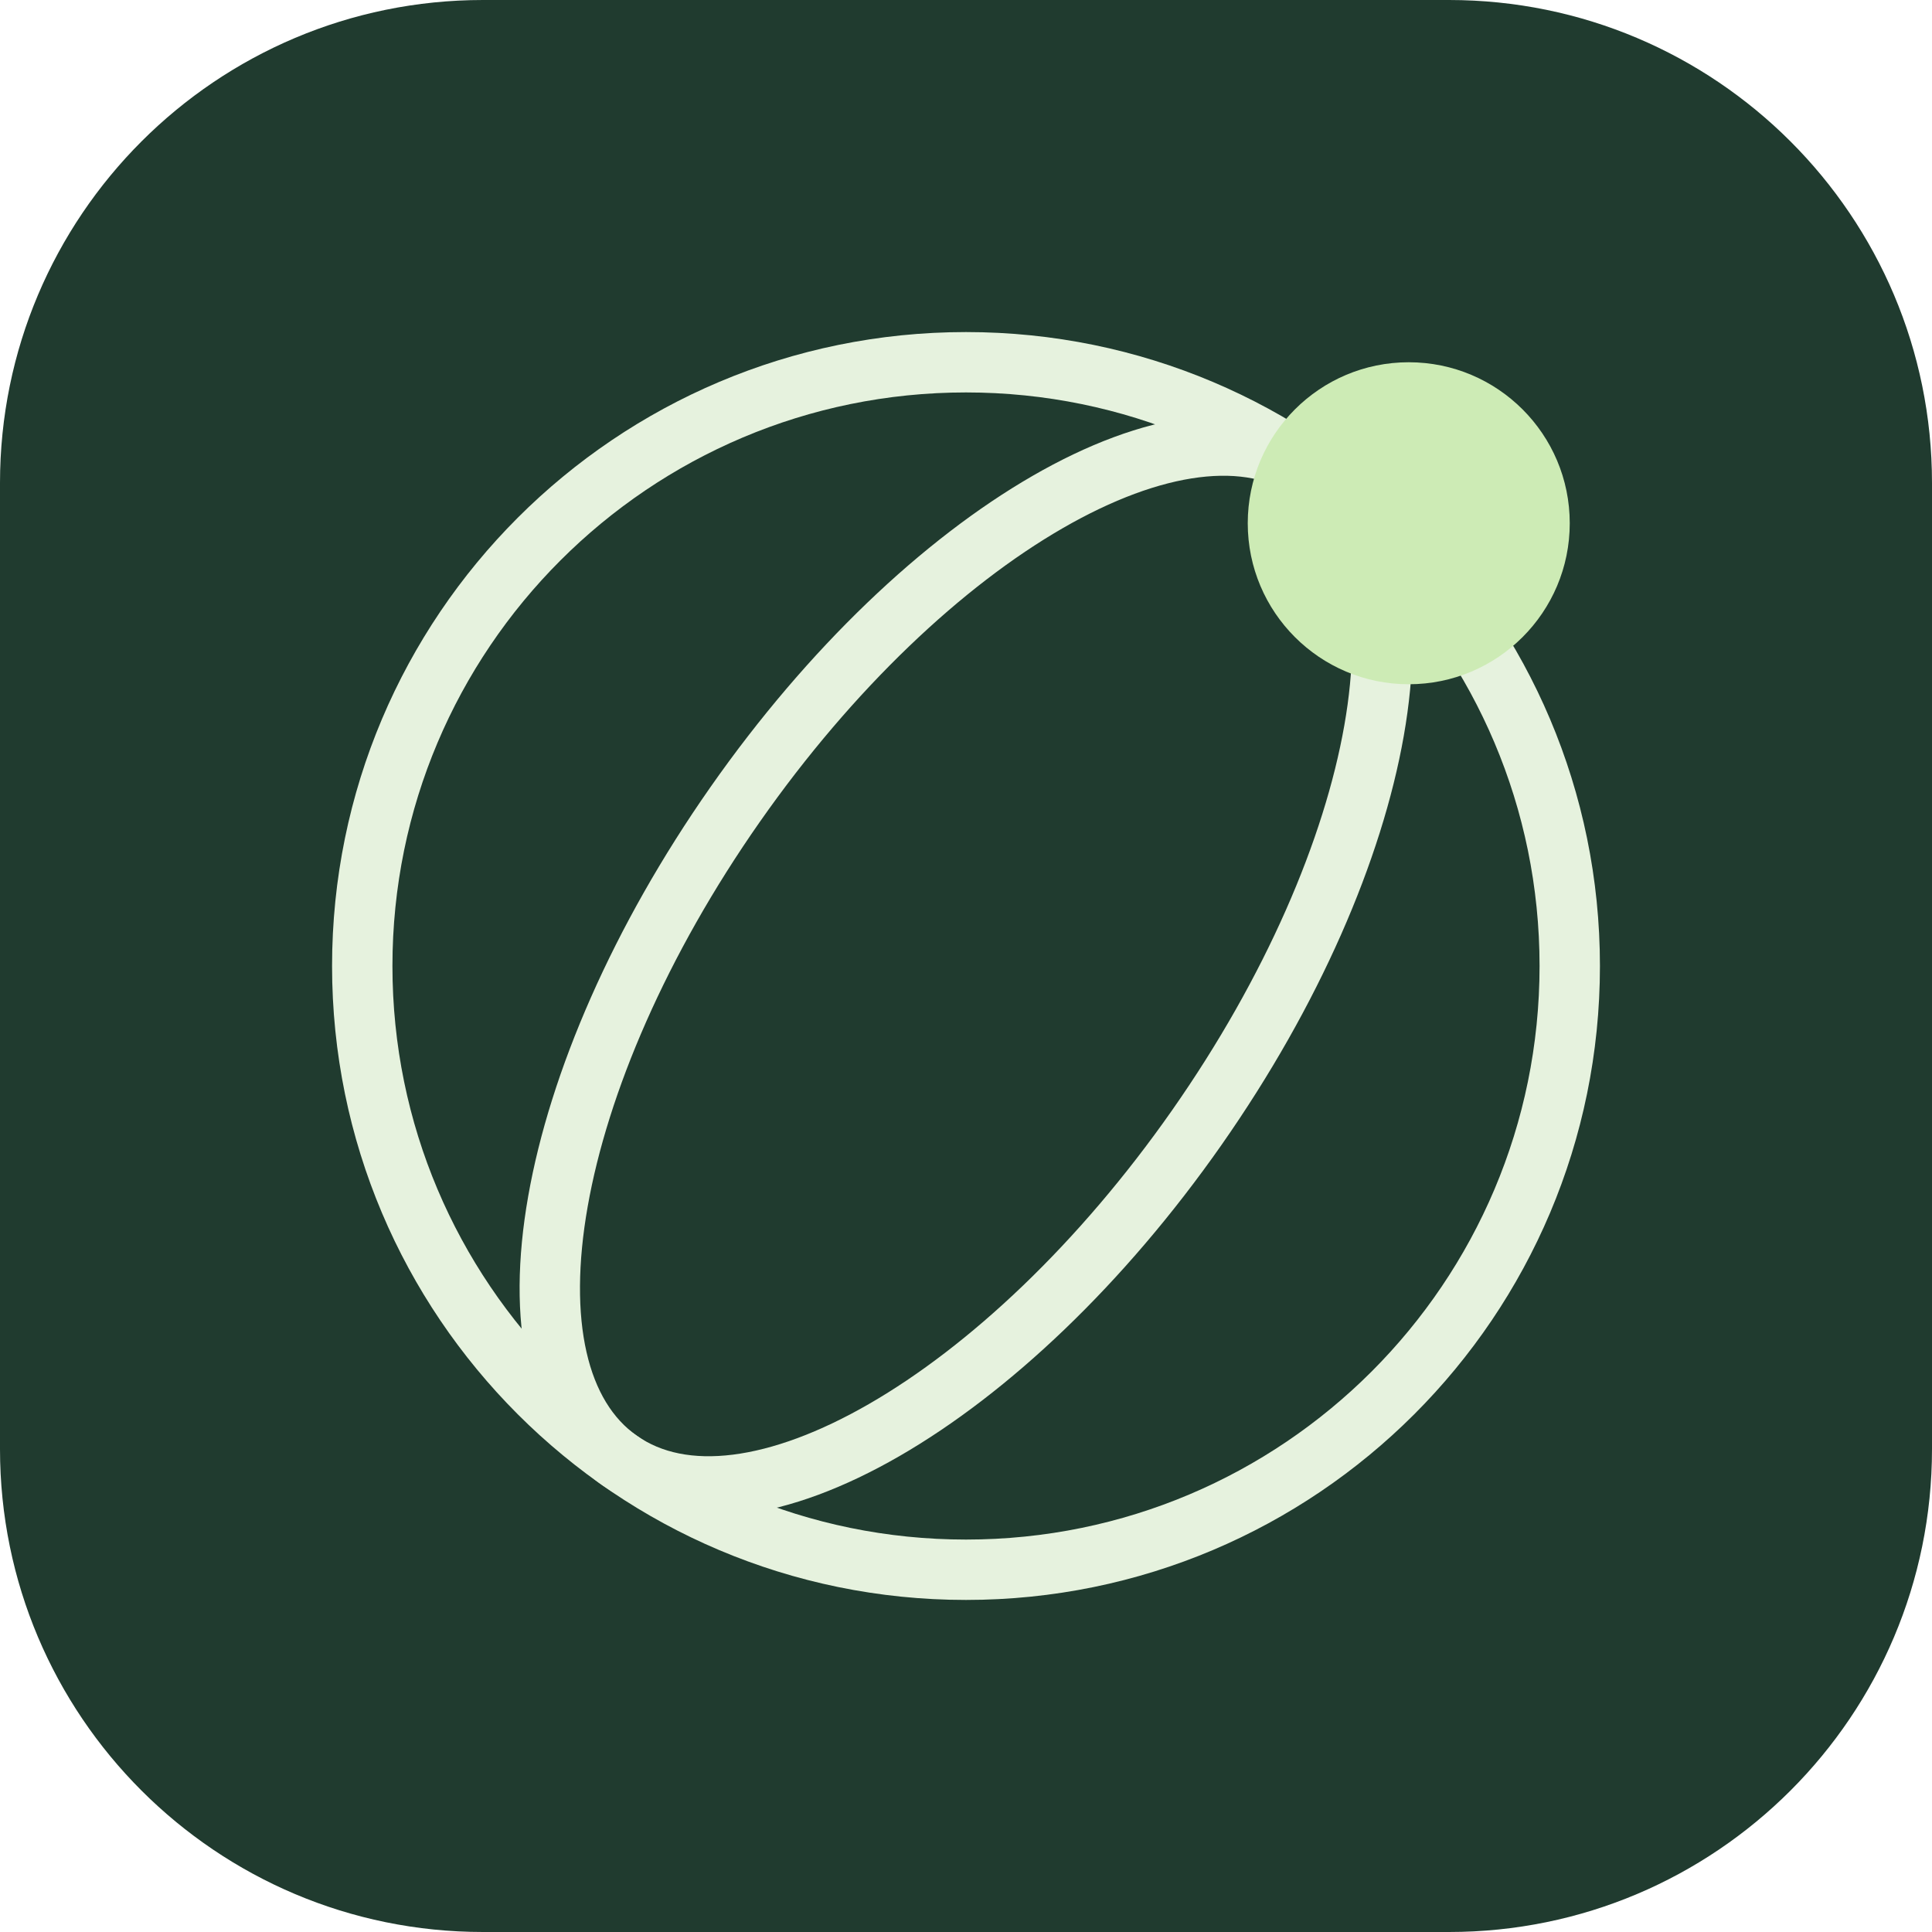
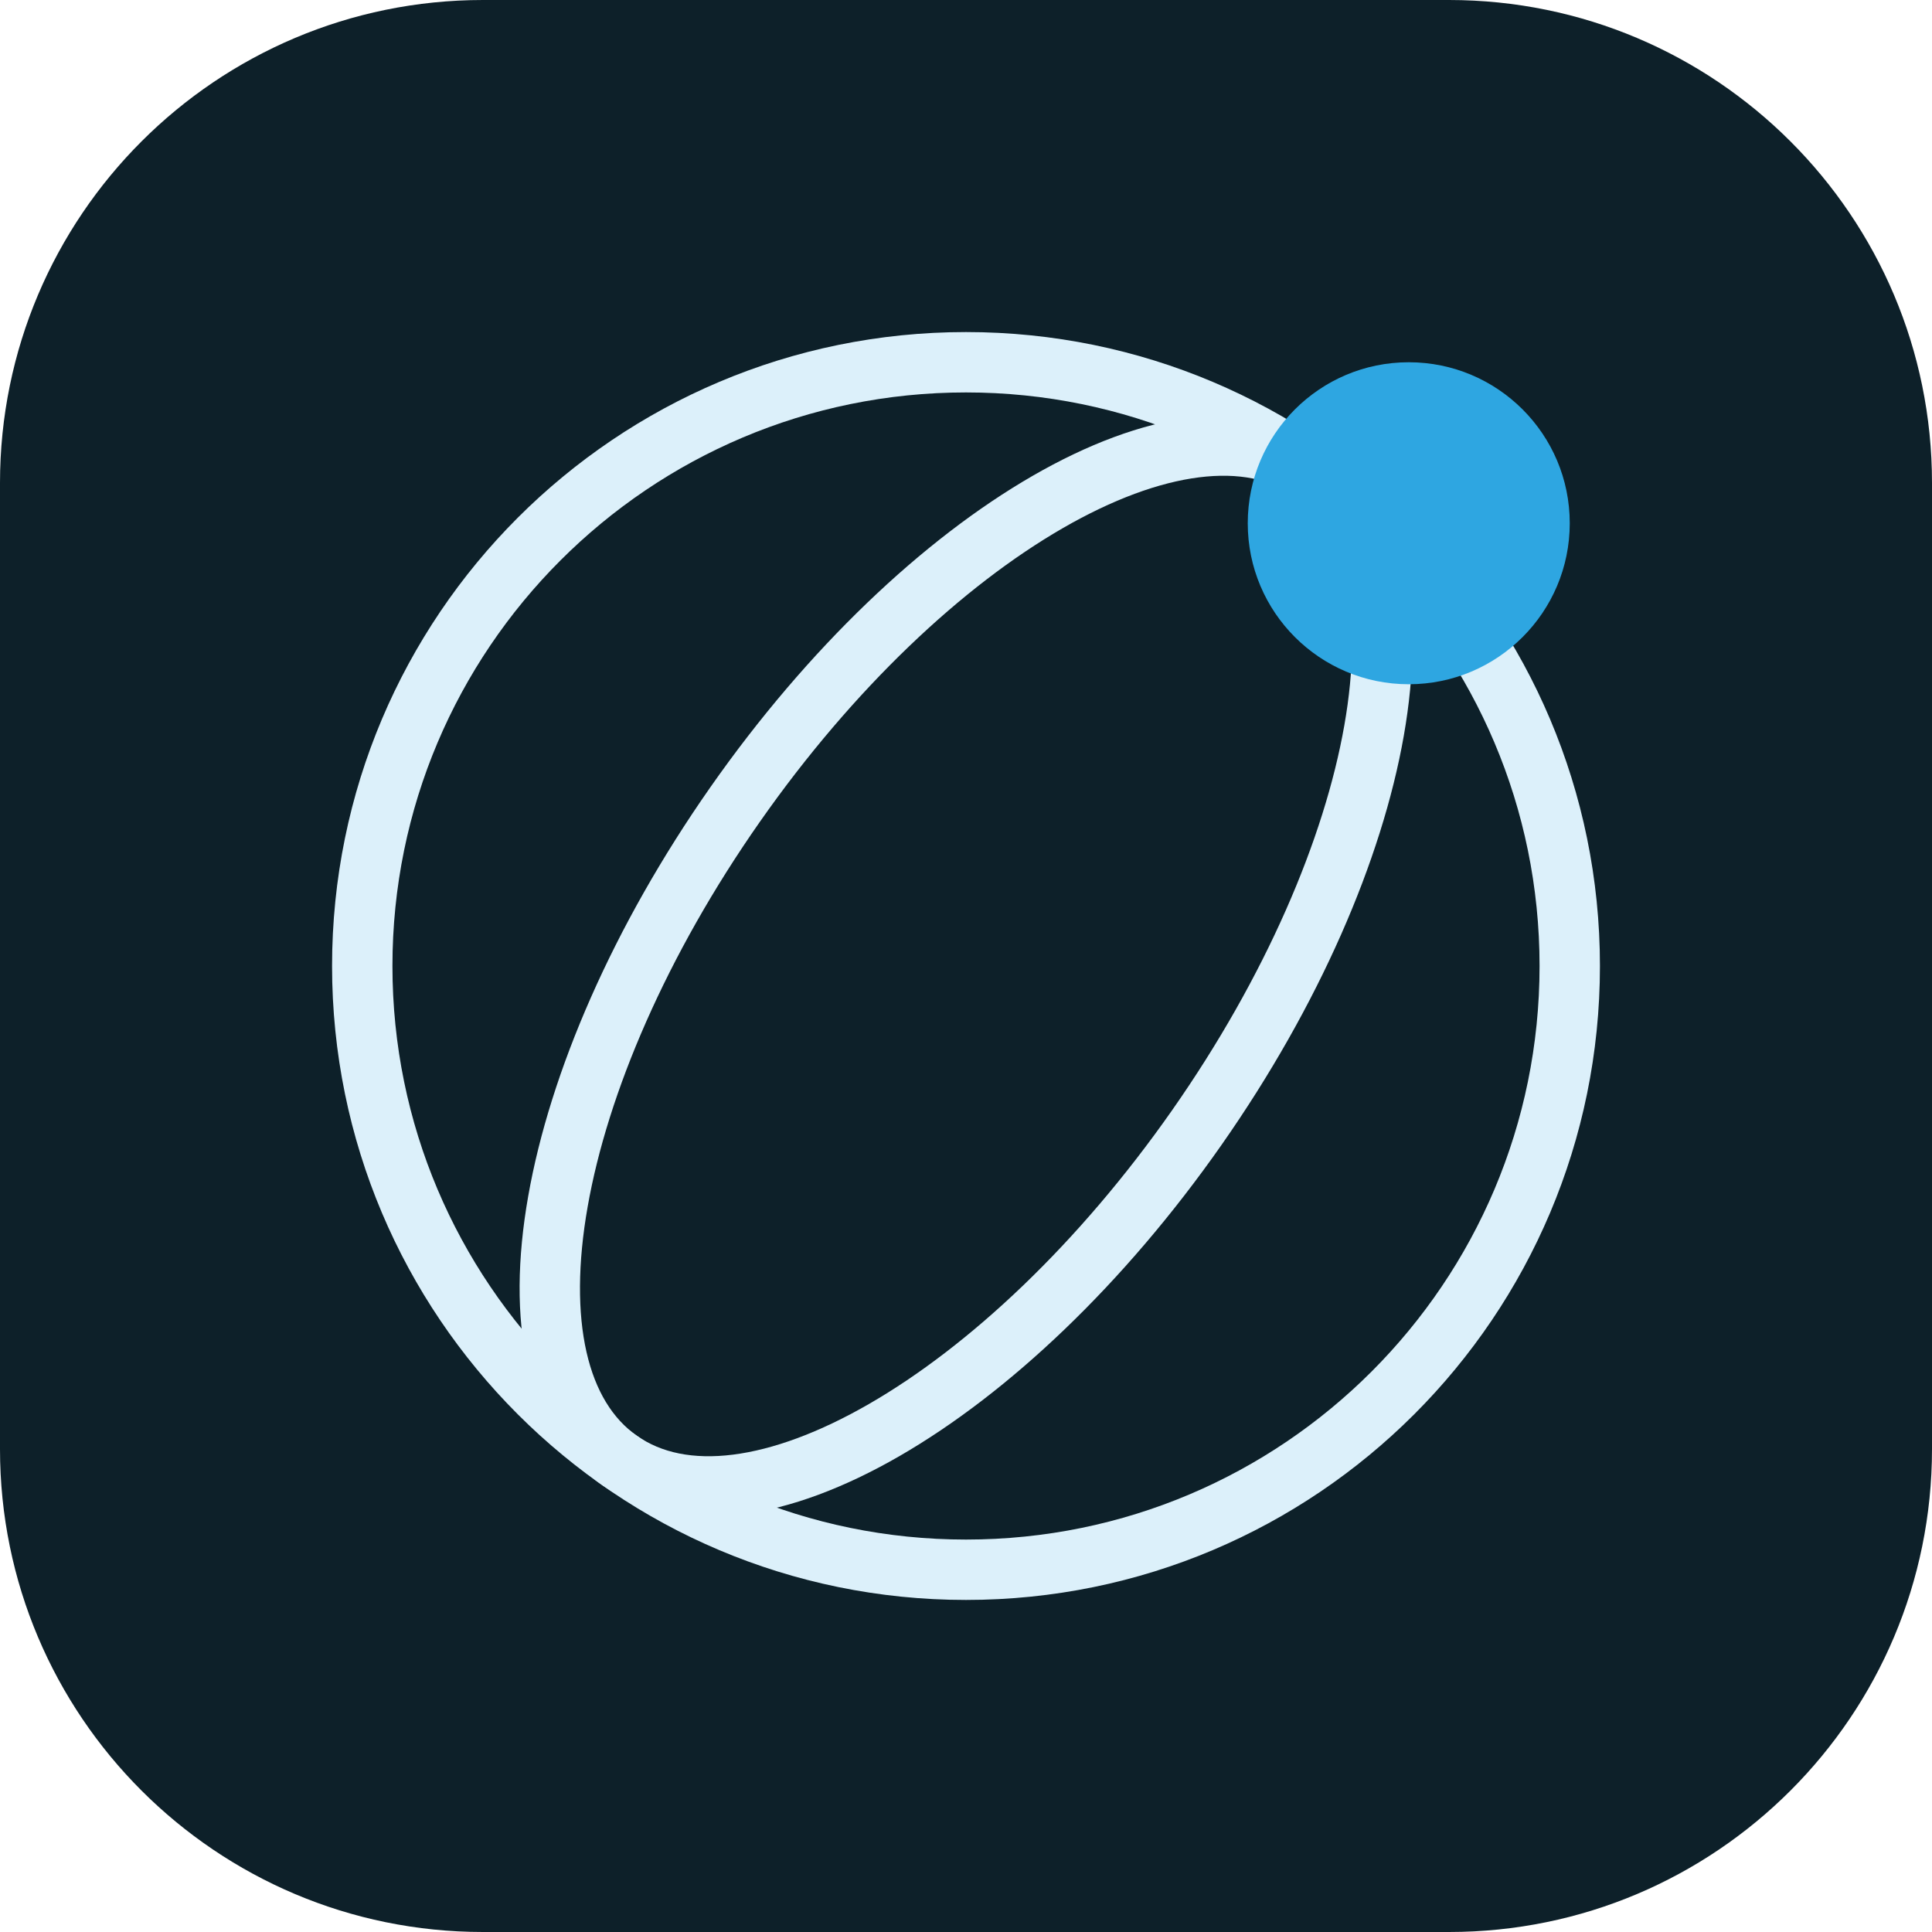
<svg xmlns="http://www.w3.org/2000/svg" viewBox="0 0 48 48">
-   <rect width="48" height="48" rx="12" fill="#203b2f" />
-   <g fill="none" stroke="#e6f2de" stroke-width="1.5">
+   <rect width="48" height="48" rx="12" fill="#0d2029" />
+   <g fill="none" stroke="#dcf0fa" stroke-width="1.5">
    <circle cx="24" cy="24" r="15" />
    <ellipse cx="24" cy="24" rx="7" ry="15" transform="rotate(35 24 24)" />
  </g>
-   <circle cx="35" cy="13" r="4" fill="#cdebb5" />
+   <circle cx="35" cy="13" r="4" fill="#2ea6e1" />
</svg>
